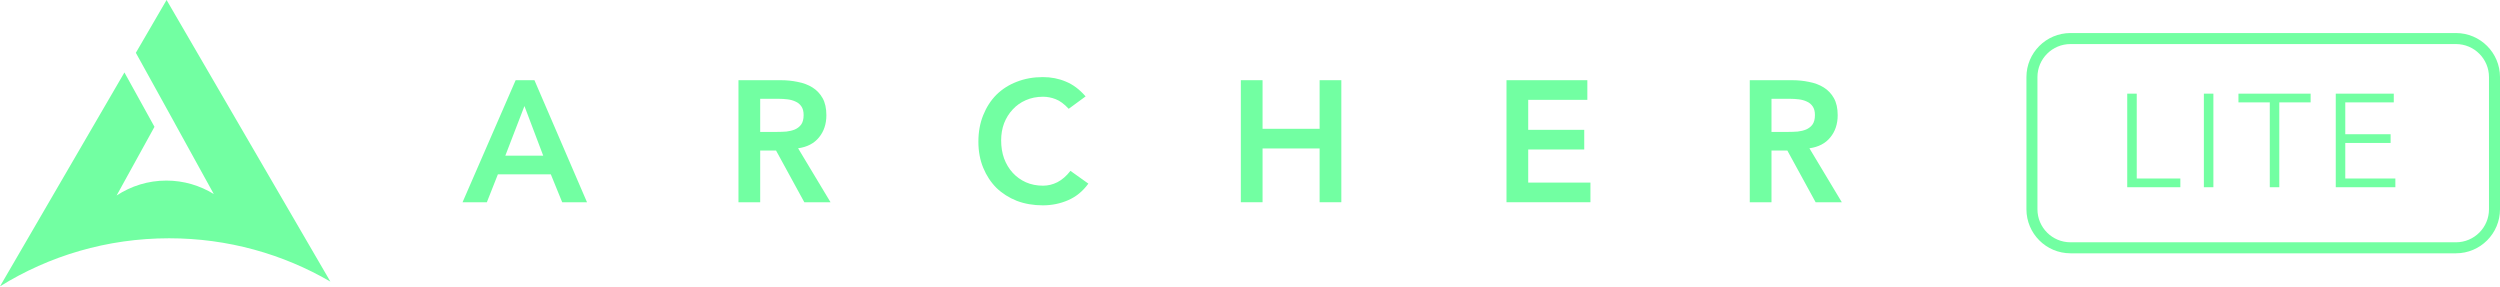
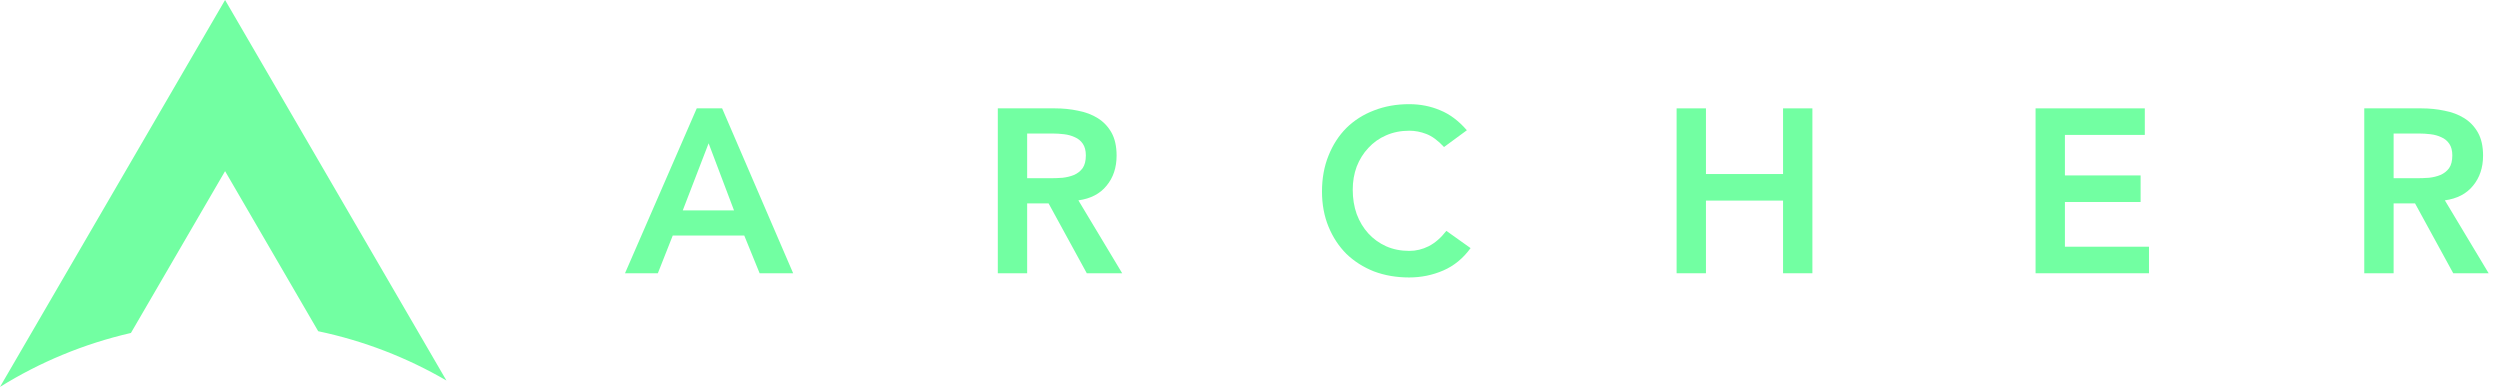
- <svg xmlns="http://www.w3.org/2000/svg" width="227" height="26" viewBox="0 0 227 26" fill="none">
+ <svg xmlns="http://www.w3.org/2000/svg" width="168" height="26" viewBox="0 0 168 26" fill="none">
  <path d="M46.821 7.282H48.527L53.3 18.363H51.047L50.014 15.827H45.209L44.207 18.363H42L46.821 7.282ZM49.325 14.137L47.619 9.629L45.882 14.137H49.325Z" fill="#72FFA2" />
  <path d="M67.053 7.282H70.903C71.435 7.282 71.947 7.334 72.437 7.438C72.938 7.532 73.381 7.699 73.767 7.939C74.153 8.179 74.461 8.503 74.691 8.909C74.92 9.316 75.035 9.833 75.035 10.459C75.035 11.262 74.811 11.935 74.362 12.478C73.924 13.021 73.293 13.349 72.468 13.464L75.411 18.363H73.032L70.465 13.668H69.025V18.363H67.053V7.282ZM70.559 11.977C70.841 11.977 71.122 11.967 71.404 11.946C71.686 11.915 71.941 11.852 72.171 11.758C72.411 11.654 72.604 11.502 72.75 11.304C72.896 11.095 72.969 10.809 72.969 10.443C72.969 10.12 72.901 9.859 72.766 9.661C72.63 9.462 72.453 9.316 72.234 9.223C72.014 9.118 71.769 9.05 71.498 9.019C71.237 8.988 70.981 8.972 70.731 8.972H69.025V11.977H70.559Z" fill="#72FFA2" />
  <path d="M97.039 9.88C96.632 9.442 96.236 9.149 95.85 9.003C95.474 8.857 95.093 8.784 94.707 8.784C94.133 8.784 93.611 8.889 93.142 9.097C92.683 9.296 92.286 9.577 91.952 9.942C91.618 10.297 91.358 10.715 91.17 11.195C90.992 11.675 90.904 12.191 90.904 12.744C90.904 13.339 90.992 13.887 91.17 14.387C91.358 14.888 91.618 15.321 91.952 15.687C92.286 16.052 92.683 16.339 93.142 16.547C93.611 16.756 94.133 16.86 94.707 16.86C95.156 16.86 95.589 16.756 96.006 16.547C96.434 16.328 96.83 15.984 97.196 15.514L98.823 16.673C98.323 17.361 97.712 17.862 96.992 18.175C96.272 18.488 95.505 18.645 94.691 18.645C93.836 18.645 93.048 18.509 92.328 18.238C91.618 17.956 91.003 17.565 90.481 17.064C89.97 16.553 89.568 15.942 89.276 15.233C88.984 14.523 88.838 13.735 88.838 12.869C88.838 11.982 88.984 11.179 89.276 10.459C89.568 9.729 89.97 9.108 90.481 8.596C91.003 8.085 91.618 7.694 92.328 7.423C93.048 7.141 93.836 7 94.691 7C95.443 7 96.136 7.136 96.773 7.407C97.42 7.668 98.02 8.116 98.573 8.753L97.039 9.88Z" fill="#72FFA2" />
  <path d="M112.668 7.282H114.64V11.695H119.821V7.282H121.793V18.363H119.821V13.48H114.64V18.363H112.668V7.282Z" fill="#72FFA2" />
  <path d="M136.79 7.282H144.131V9.066H138.762V11.789H143.849V13.574H138.762V16.579H144.412V18.363H136.79V7.282Z" fill="#72FFA2" />
  <path d="M158.879 7.282H162.73C163.262 7.282 163.773 7.334 164.263 7.438C164.764 7.532 165.208 7.699 165.594 7.939C165.98 8.179 166.288 8.503 166.517 8.909C166.747 9.316 166.862 9.833 166.862 10.459C166.862 11.262 166.637 11.935 166.189 12.478C165.75 13.021 165.119 13.349 164.295 13.464L167.237 18.363H164.858L162.291 13.668H160.851V18.363H158.879V7.282ZM162.385 11.977C162.667 11.977 162.949 11.967 163.23 11.946C163.512 11.915 163.768 11.852 163.997 11.758C164.237 11.654 164.43 11.502 164.576 11.304C164.723 11.095 164.796 10.809 164.796 10.443C164.796 10.12 164.728 9.859 164.592 9.661C164.456 9.462 164.279 9.316 164.06 9.223C163.841 9.118 163.596 9.05 163.324 9.019C163.064 8.988 162.808 8.972 162.557 8.972H160.851V11.977H162.385Z" fill="#72FFA2" />
-   <path d="M15.125 0L30 25.571C25.703 23.07 20.698 21.636 15.357 21.636C9.717 21.636 4.453 23.235 0 26L11.298 6.579L14.027 11.515L10.588 17.752C11.898 16.893 13.446 16.397 15.105 16.397C16.676 16.397 18.148 16.842 19.412 17.618L15.878 11.208L15.88 11.207L12.335 4.795L15.125 0Z" fill="#72FFA2" />
-   <path d="M194.016 16.208H197.976V17H193.152V8.504H194.016V16.208ZM200.976 17H200.112V8.504H200.976V17ZM206.96 17H206.096V9.296H203.252V8.504H209.804V9.296H206.96V17ZM212.951 16.208H217.499V17H212.087V8.504H217.355V9.296H212.951V12.188H217.067V12.98H212.951V16.208Z" fill="#72FFA2" />
-   <rect x="184.5" y="3.5" width="42" height="19" rx="3.5" stroke="#72FFA2" />
+   <path d="M30 25.571L15.125 0L0 26C2.672 24.34 5.636 23.101 8.798 22.375L15.125 11.5L21.383 22.258C24.465 22.905 27.365 24.037 30 25.571Z" fill="#72FFA2" />
</svg>
